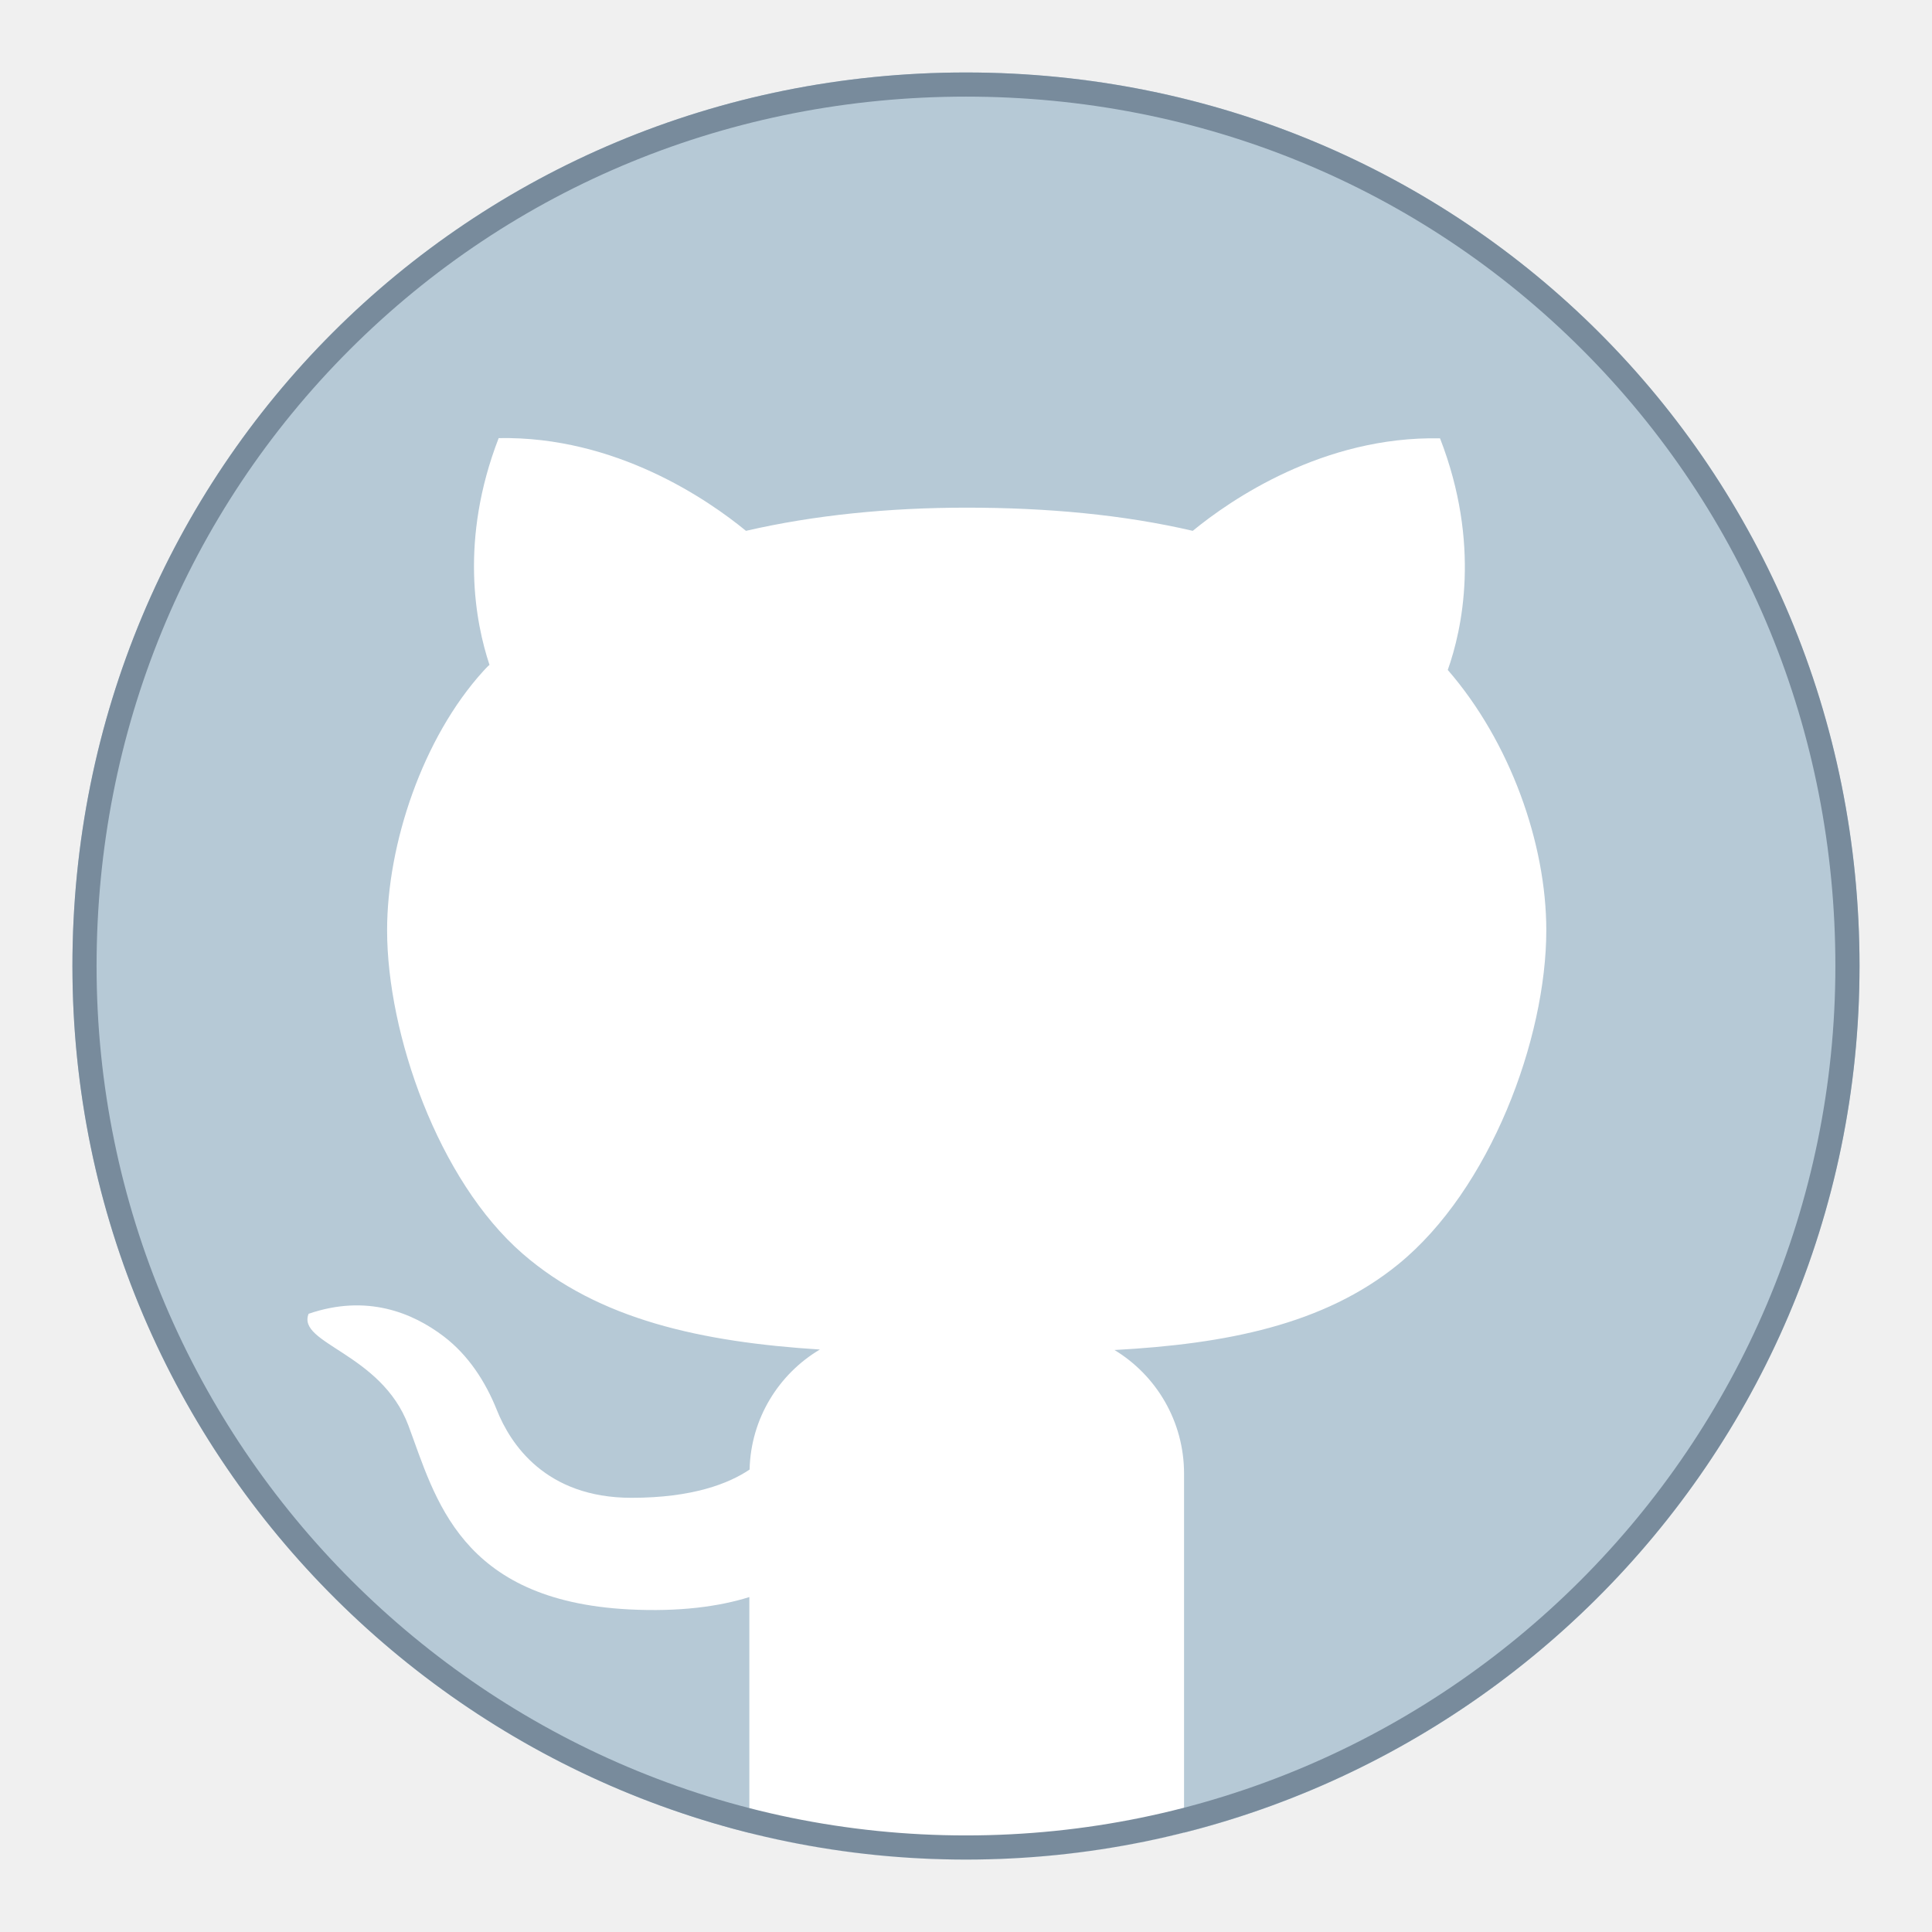
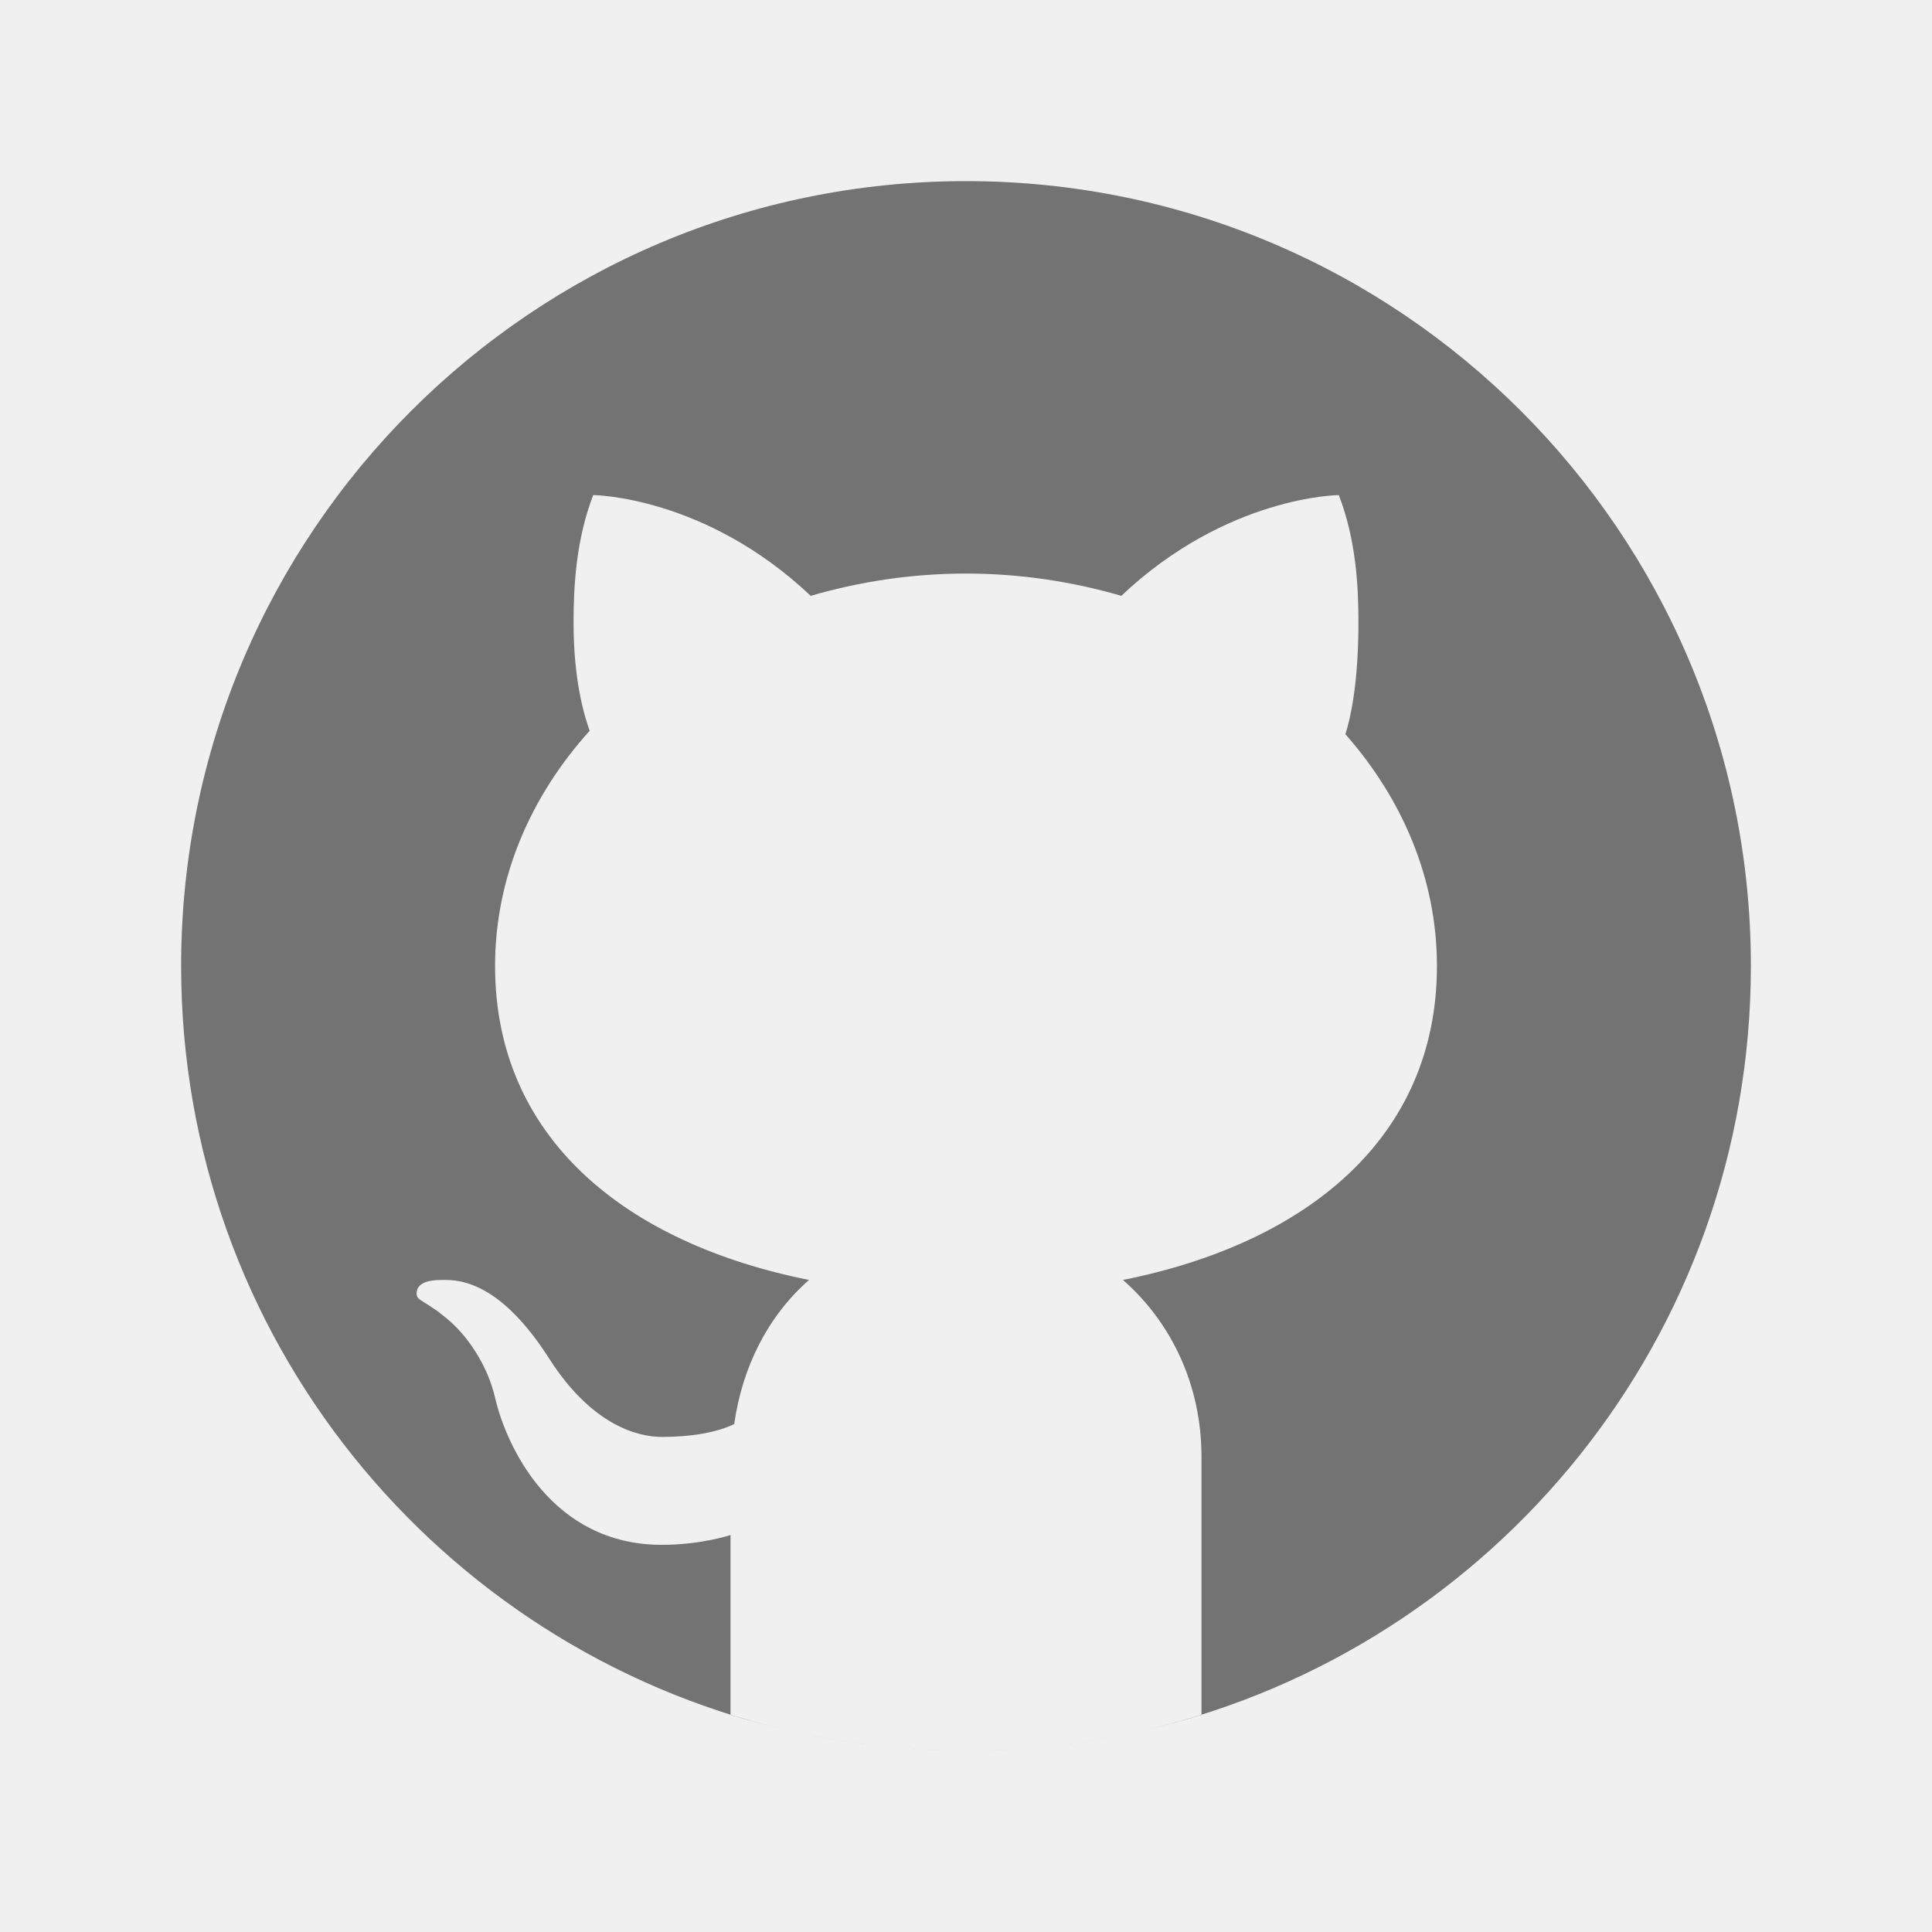
- <svg xmlns="http://www.w3.org/2000/svg" version="1.1" baseProfile="basic" x="0px" y="0px" viewBox="0 0 80 80" xml:space="preserve">
-   <g id="Layer_1">
- </g>
-   <g id="Слой_1">
-     <g>
-       <g>
-         <g>
-           <path style="fill:#B6C9D6;" d="M76.999,40.001c0,17.44-12.02,31.86-27.97,35.89c-2.9,0.72-5.92,1.11-9.03,1.11      c-3.08,0-6.09-0.38-8.97-1.1c-15.98-4-28.03-18.44-28.03-35.9c0-20.6,16.4-37,37-37C60.599,3.001,76.999,19.401,76.999,40.001z" />
-         </g>
-       </g>
-     </g>
-     <g>
-       <g>
-         <g>
-           <circle style="fill:none;" cx="39.999" cy="40.001" r="37" />
-         </g>
-       </g>
-     </g>
-     <path style="fill:#FFFFFF;" d="M64.029,38.521c0,4.49-2.32,10.73-6.13,13.83c-3.08,2.51-7.15,3.3-11.75,3.55   c1.73,1.05,2.88,2.95,2.88,5.12v14.87c-2.9,0.72-5.92,1.11-9.03,1.11c-3.08,0-6.09-0.38-8.97-1.1v-9.77   c-1.25,0.39-2.89,0.62-5,0.51c-7-0.37-8-4.62-9.12-7.62c-1.13-3-4.63-3.38-4.13-4.62c2.416-0.829,4.314-0.039,5.597,0.938   c1.018,0.776,1.728,1.871,2.203,3.06c0.543,1.358,1.986,3.622,5.57,3.622c2.53,0,4.03-0.59,4.89-1.17   c0.05-2.12,1.21-3.96,2.91-4.97c-4.88-0.31-9.16-1.23-12.31-3.97c-3.5-3.04-5.61-9.11-5.61-13.39c0-3.57,1.47-7.97,3.99-10.74   c0.08-0.08,0.15-0.17,0.25-0.25c-0.58-1.74-1.25-5.18,0.38-9.39c4.85-0.09,8.68,2.56,10.24,3.84c2.82-0.65,5.9-0.96,9.14-0.96   c3.32,0,6.49,0.29,9.36,0.96c1.56-1.28,5.4-3.93,10.24-3.83c1.7,4.38,0.91,7.93,0.32,9.59   C62.529,30.711,64.029,34.921,64.029,38.521z" />
-     <g>
-       <g>
-         <g>
-           <path style="fill:#788B9C;" d="M39.999,3.001c-20.6,0-37,16.4-37,37s16.78,37,37,37s37-16.4,37-37S60.599,3.001,39.999,3.001z       M39.999,76.001c-19.85,0-36-16.15-36-36c0-9.7,3.72-18.76,10.48-25.52c6.76-6.76,15.83-10.48,25.52-10.48      c9.7,0,18.76,3.72,25.52,10.48c6.76,6.76,10.48,15.82,10.48,25.52C75.999,59.851,59.849,76.001,39.999,76.001z" />
-         </g>
-       </g>
-     </g>
-   </g>
+ <svg xmlns="http://www.w3.org/2000/svg" fill="#737373" viewBox="0 0 64 64" width="64px" height="64px">
+   <path d="M32 6C17.641 6 6 17.641 6 32c0 12.277 8.512 22.56 19.955 25.286-.592-.141-1.179-.299-1.755-.479V50.85c0 0-.975.325-2.275.325-3.637 0-5.148-3.245-5.525-4.875-.229-.993-.827-1.934-1.469-2.509-.767-.684-1.126-.686-1.131-.92-.01-.491.658-.471.975-.471 1.625 0 2.857 1.729 3.429 2.623 1.417 2.207 2.938 2.577 3.721 2.577.975 0 1.817-.146 2.397-.426.268-1.888 1.108-3.57 2.478-4.774-6.097-1.219-10.4-4.716-10.4-10.4 0-2.928 1.175-5.619 3.133-7.792C19.333 23.641 19 22.494 19 20.625c0-1.235.086-2.751.65-4.225 0 0 3.708.026 7.205 3.338C28.469 19.268 30.196 19 32 19s3.531.268 5.145.738c3.497-3.312 7.205-3.338 7.205-3.338.567 1.474.65 2.99.65 4.225 0 2.015-.268 3.19-.432 3.697C46.466 26.475 47.6 29.124 47.6 32c0 5.684-4.303 9.181-10.4 10.4 1.628 1.43 2.6 3.513 2.6 5.85v8.557c-.576.181-1.162.338-1.755.479C49.488 54.56 58 44.277 58 32 58 17.641 46.359 6 32 6zM33.813 57.93C33.214 57.972 32.61 58 32 58 32.61 58 33.213 57.971 33.813 57.93zM37.786 57.346c-1.164.265-2.357.451-3.575.554C35.429 57.797 36.622 57.61 37.786 57.346zM32 58c-.61 0-1.214-.028-1.813-.07C30.787 57.971 31.39 58 32 58zM29.788 57.9c-1.217-.103-2.411-.289-3.574-.554C27.378 57.61 28.571 57.797 29.788 57.9z" />
</svg>
